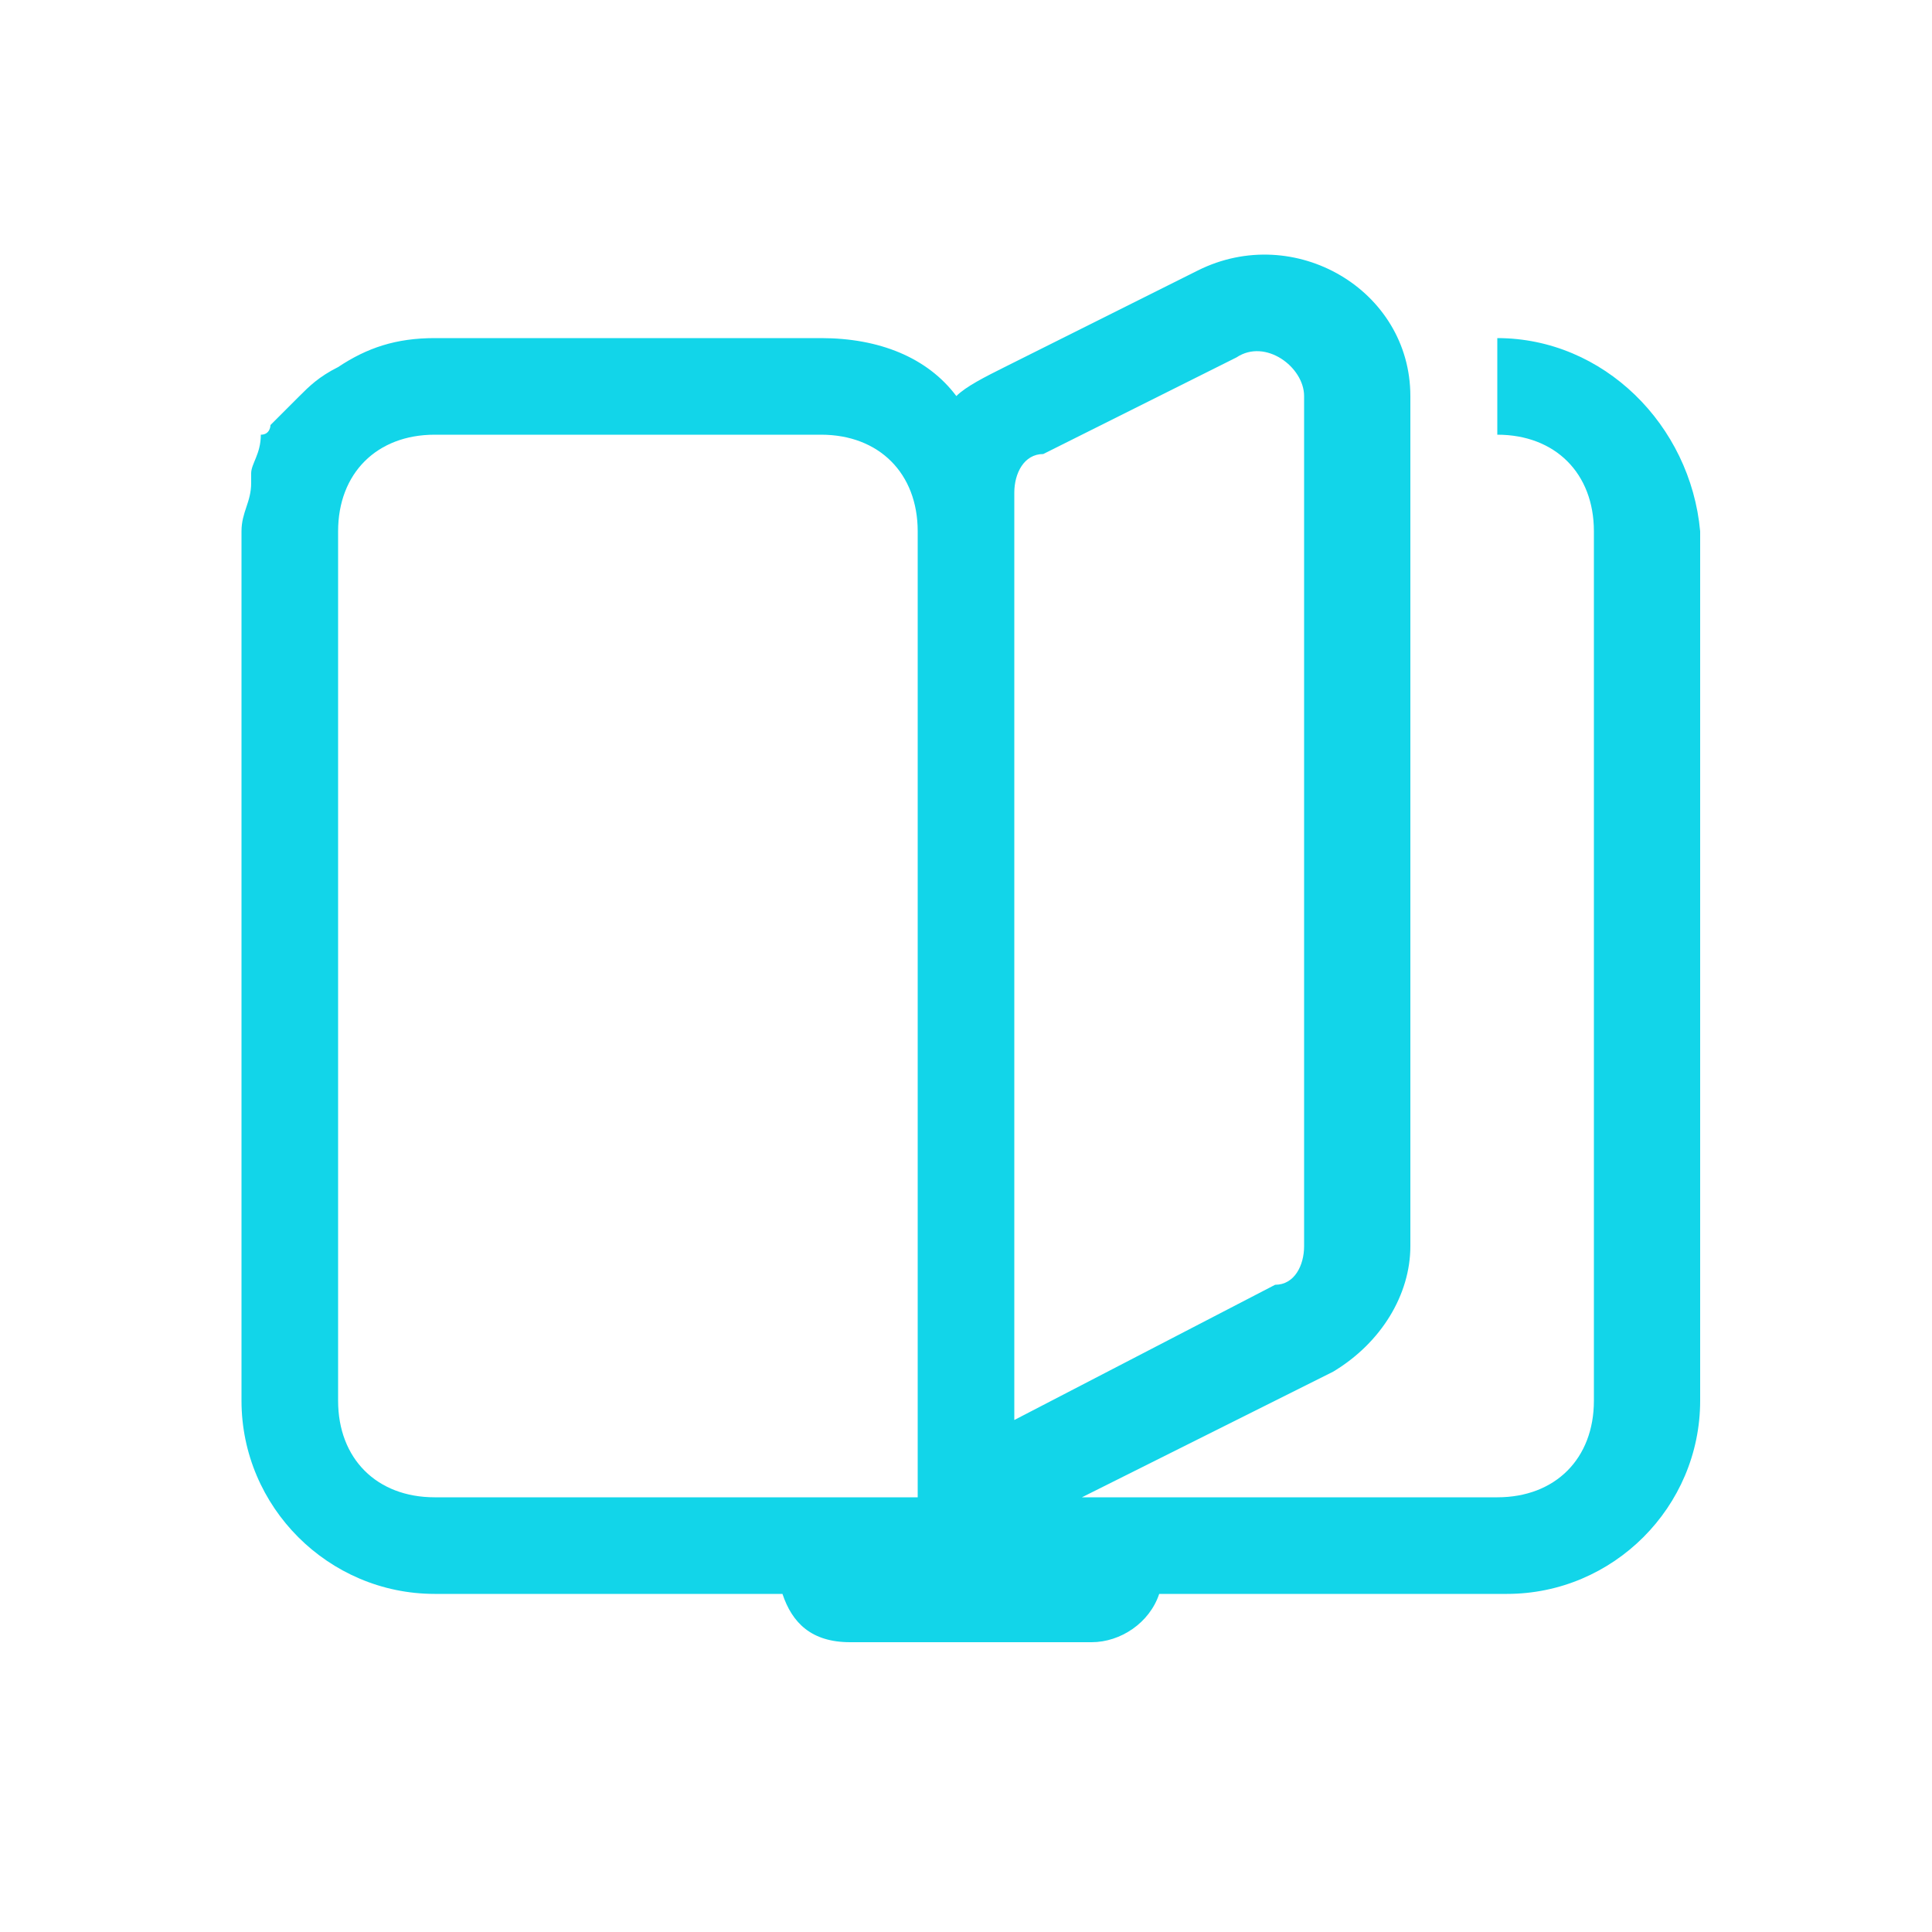
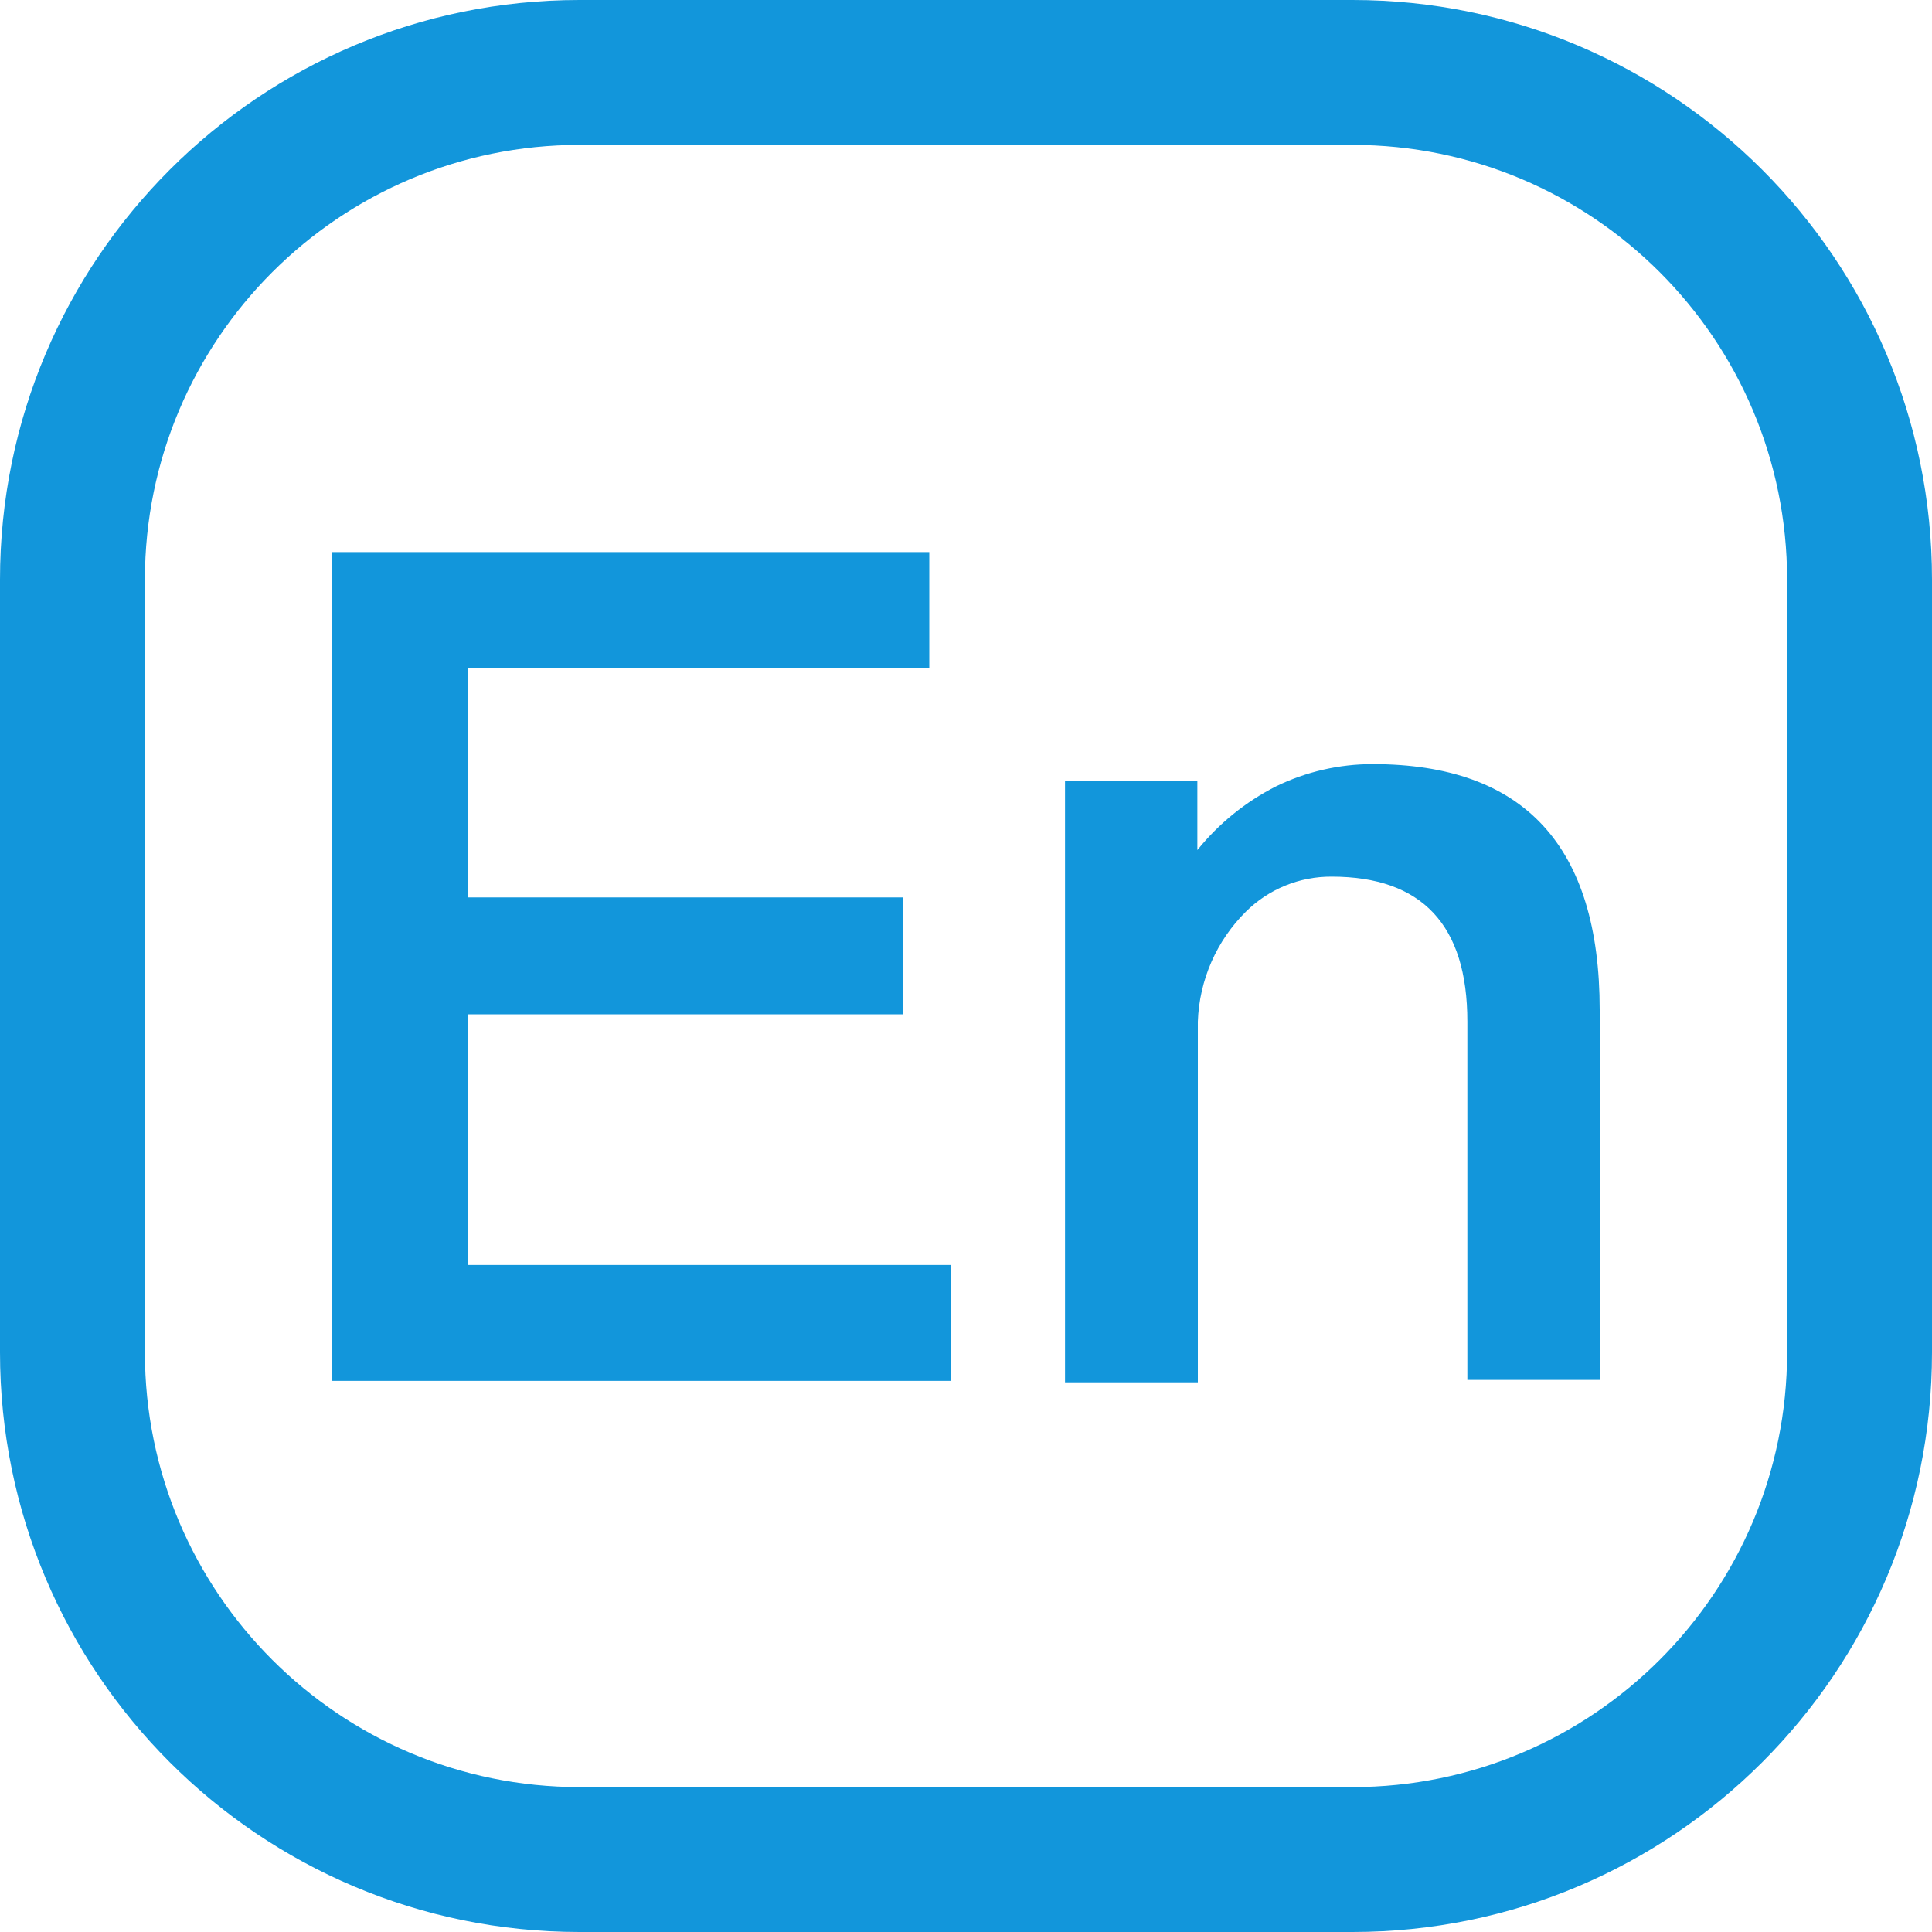
- <svg xmlns="http://www.w3.org/2000/svg" t="1690471410022" class="icon" viewBox="0 0 1024 1024" version="1.1" p-id="8614" width="200" height="200">
-   <path d="M793.6 179.2v51.2c30.72 0 51.2 20.48 51.2 51.2v460.8c0 30.72-20.48 51.2-51.2 51.2H573.44l133.12-66.56c25.6-15.36 40.96-40.96 40.96-66.56V209.92c0-56.32-61.44-92.16-112.64-66.56l-102.4 51.2c-10.24 5.12-20.48 10.24-25.6 15.36-15.36-20.48-40.96-30.72-71.68-30.72H230.4c-20.48 0-35.84 5.12-51.2 15.36-10.24 5.12-15.36 10.24-20.48 15.36l-15.36 15.36s0 5.12-5.12 5.12c0 10.24-5.12 15.36-5.12 20.48V256c0 10.24-5.12 15.36-5.12 25.6v460.8c0 56.32 46.08 102.4 102.4 102.4h184.32c5.12 15.36 15.36 25.6 35.84 25.6h128c15.36 0 30.72-10.24 35.84-25.6h184.32c56.32 0 102.4-46.08 102.4-102.4V281.6c-5.12-56.32-51.2-102.4-107.52-102.4z m-256 512V261.12c0-10.24 5.12-20.48 15.36-20.48l102.4-51.2c15.36-10.24 35.84 5.12 35.84 20.48v450.56c0 10.24-5.12 20.48-15.36 20.48L537.6 752.64V691.2z m-358.4 51.2V281.6c0-30.72 20.48-51.2 51.2-51.2h204.8c30.72 0 51.2 20.48 51.2 51.2v512h-256c-30.72 0-51.2-20.48-51.2-51.2z" p-id="8615" fill="#12d5e9" />
+ <svg xmlns="http://www.w3.org/2000/svg" t="1697514886779" class="icon" viewBox="0 0 1024 1024" version="1.1" p-id="5939" width="200" height="200">
+   <path d="M716.8 76.8a230.4 230.4 0 0 1 230.4 230.4v409.6a230.4 230.4 0 0 1-230.4 230.4H307.2a230.4 230.4 0 0 1-230.4-230.4V307.2a230.4 230.4 0 0 1 230.4-230.4h409.6m0-76.8H307.2A307.2 307.2 0 0 0 0 307.2v409.6a307.2 307.2 0 0 0 307.2 307.2h409.6a307.2 307.2 0 0 0 307.2-307.2V307.2A307.2 307.2 0 0 0 716.8 0z" p-id="5940" fill="#1296db" />
+   <path d="M176.128 292.608h316.416v61.44H248.064v121.6h230.4V537.6h-230.4v132.864h256v61.44H176.128zM847.872 535.296v196.096h-70.144v-189.952c0-51.2-24.064-76.8-71.936-76.8a64 64 0 0 0-45.312 18.432 86.272 86.272 0 0 0-25.6 58.368v191.232h-70.4V413.696h70.144v36.864a128 128 0 0 1 41.728-33.792 116.736 116.736 0 0 1 51.2-11.776c80.384 0 120.32 43.52 120.32 130.304z" p-id="5941" fill="#1296db" />
</svg>
